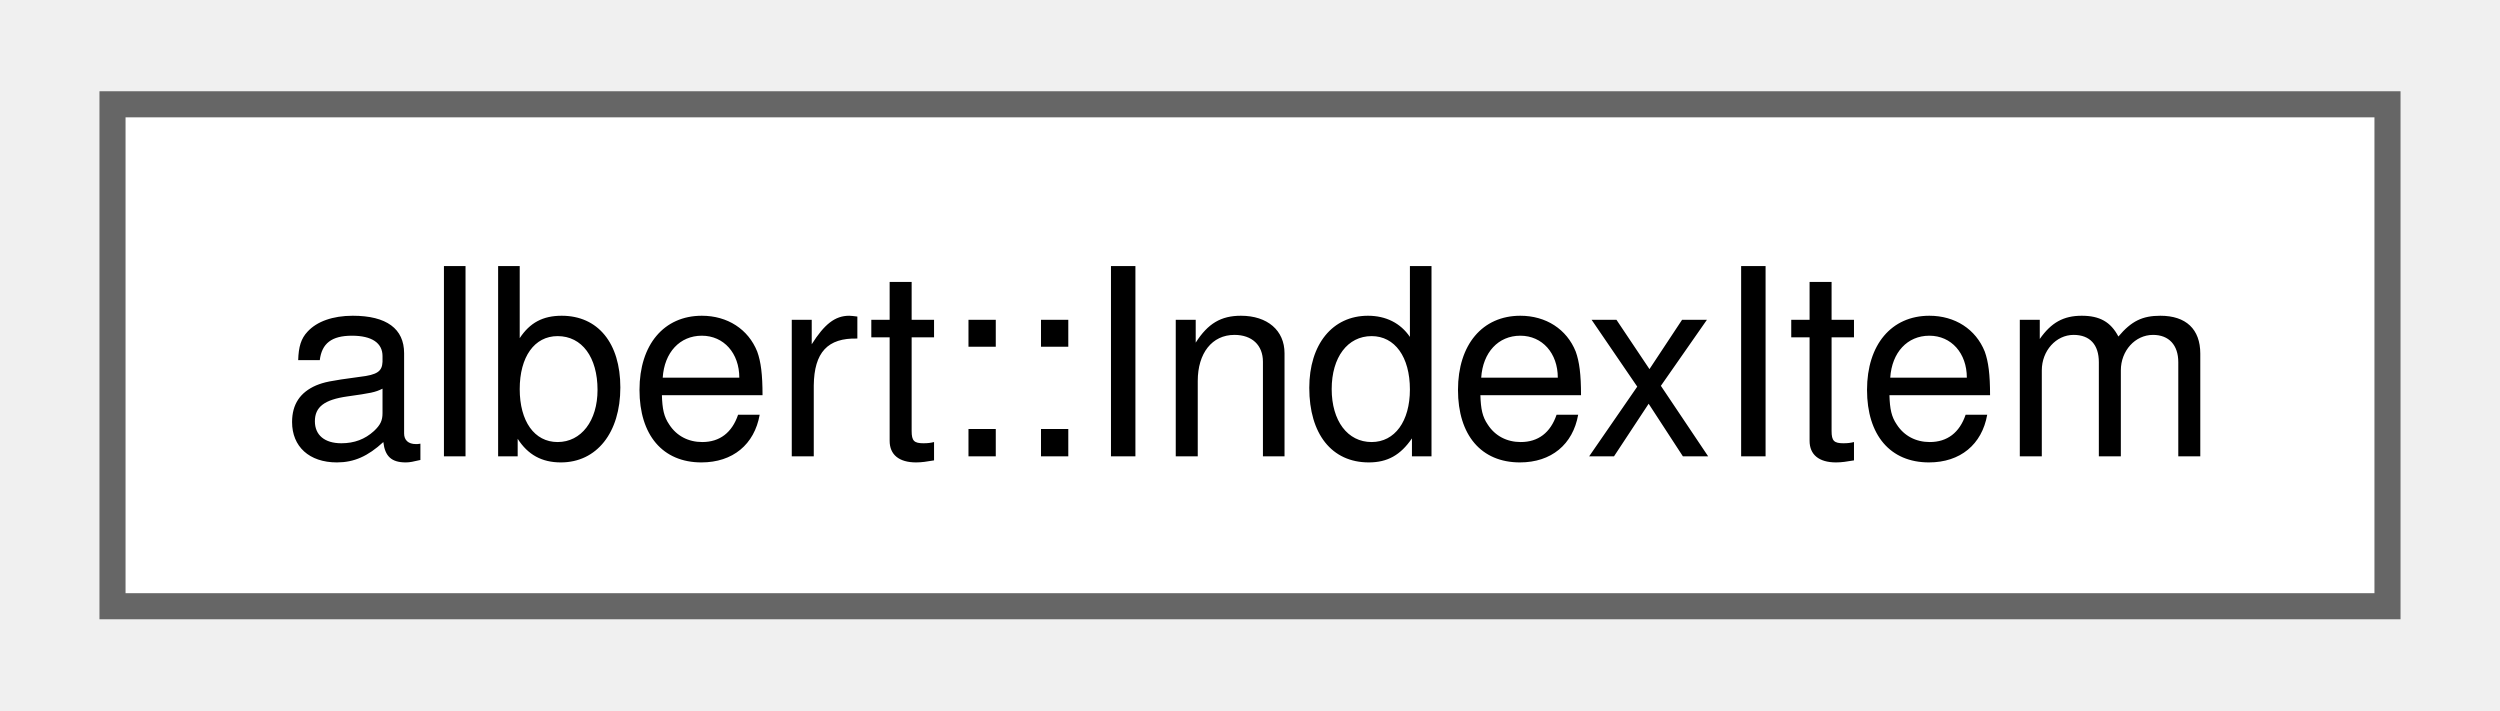
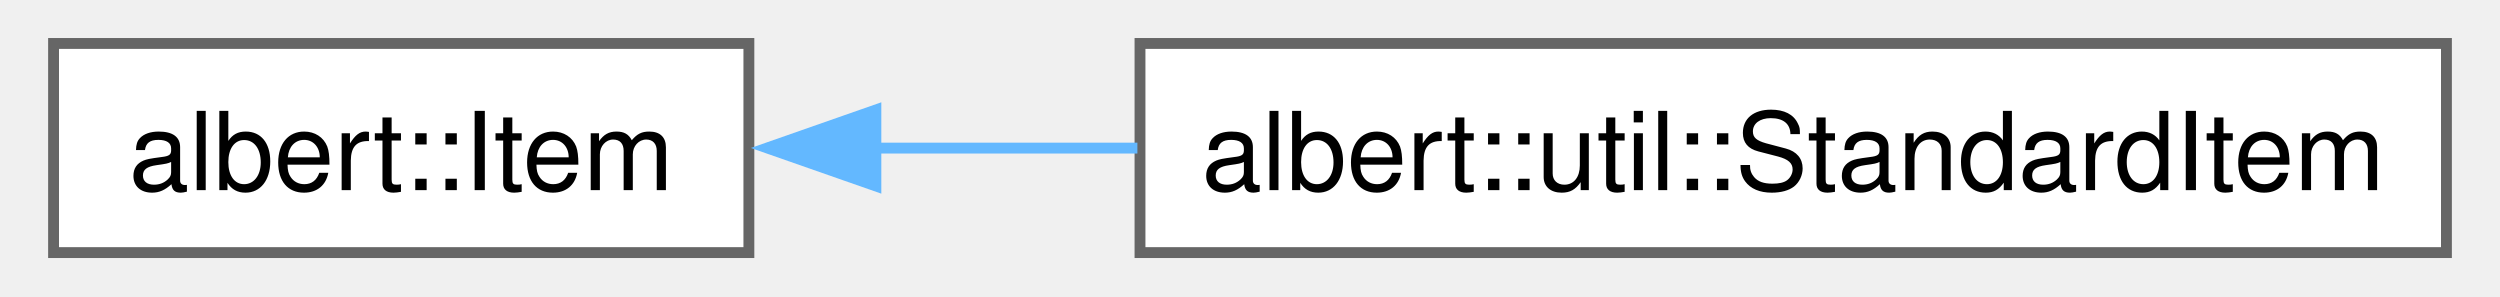
- <svg xmlns="http://www.w3.org/2000/svg" xmlns:xlink="http://www.w3.org/1999/xlink" width="95pt" height="27pt" viewBox="0.00 0.00 95.25 27.25">
+ <svg xmlns="http://www.w3.org/2000/svg" xmlns:xlink="http://www.w3.org/1999/xlink" width="228pt" height="27pt" viewBox="0.00 0.00 228.25 27.25">
  <g id="graph0" class="graph" transform="scale(1 1) rotate(0) translate(4 23.25)">
    <g id="Node000000" class="node">
      <g id="a_Node000000">
-         <a xlink:href="classalbert_1_1IndexItem.html" target="_top" xlink:title="An item utlized by ItemIndex.">
-           <polygon fill="white" stroke="#666666" points="87.25,-19.25 0,-19.25 0,0 87.25,0 87.25,-19.25" />
-           <text text-anchor="middle" x="43.62" y="-5.75" font-family="Helvetica,sans-Serif" font-size="10.00">albert::IndexItem</text>
+         <a xlink:href="classalbert_1_1Item.html" target="_top" xlink:title="Result items displayed in the query results list.">
+           <polygon fill="white" stroke="#666666" points="64,-19.25 0,-19.25 0,0 64,0 64,-19.25" />
+           <text text-anchor="middle" x="32" y="-5.75" font-family="Helvetica,sans-Serif" font-size="10.00">albert::Item</text>
+         </a>
+       </g>
+     </g>
+     <g id="Node000001" class="node">
+       <g id="a_Node000001">
+         <a xlink:href="classalbert_1_1util_1_1StandardItem.html" target="_top" xlink:title="General purpose value type Item implememtation.">
+           <polygon fill="white" stroke="#666666" points="220.25,-19.25 100,-19.25 100,0 220.25,0 220.25,-19.25" />
+           <text text-anchor="middle" x="160.12" y="-5.75" font-family="Helvetica,sans-Serif" font-size="10.00">albert::util::StandardItem</text>
+         </a>
+       </g>
+     </g>
+     <g id="edge20_Node000000_Node000001" class="edge">
+       <g id="a_edge20_Node000000_Node000001">
+         <a xlink:title=" ">
+           <path fill="none" stroke="#63b8ff" d="M75.56,-9.62C83.34,-9.62 91.59,-9.62 99.76,-9.62" />
+           <polygon fill="#63b8ff" stroke="#63b8ff" points="75.69,-6.13 65.69,-9.63 75.69,-13.13 75.69,-6.13" />
        </a>
      </g>
    </g>
  </g>
</svg>
